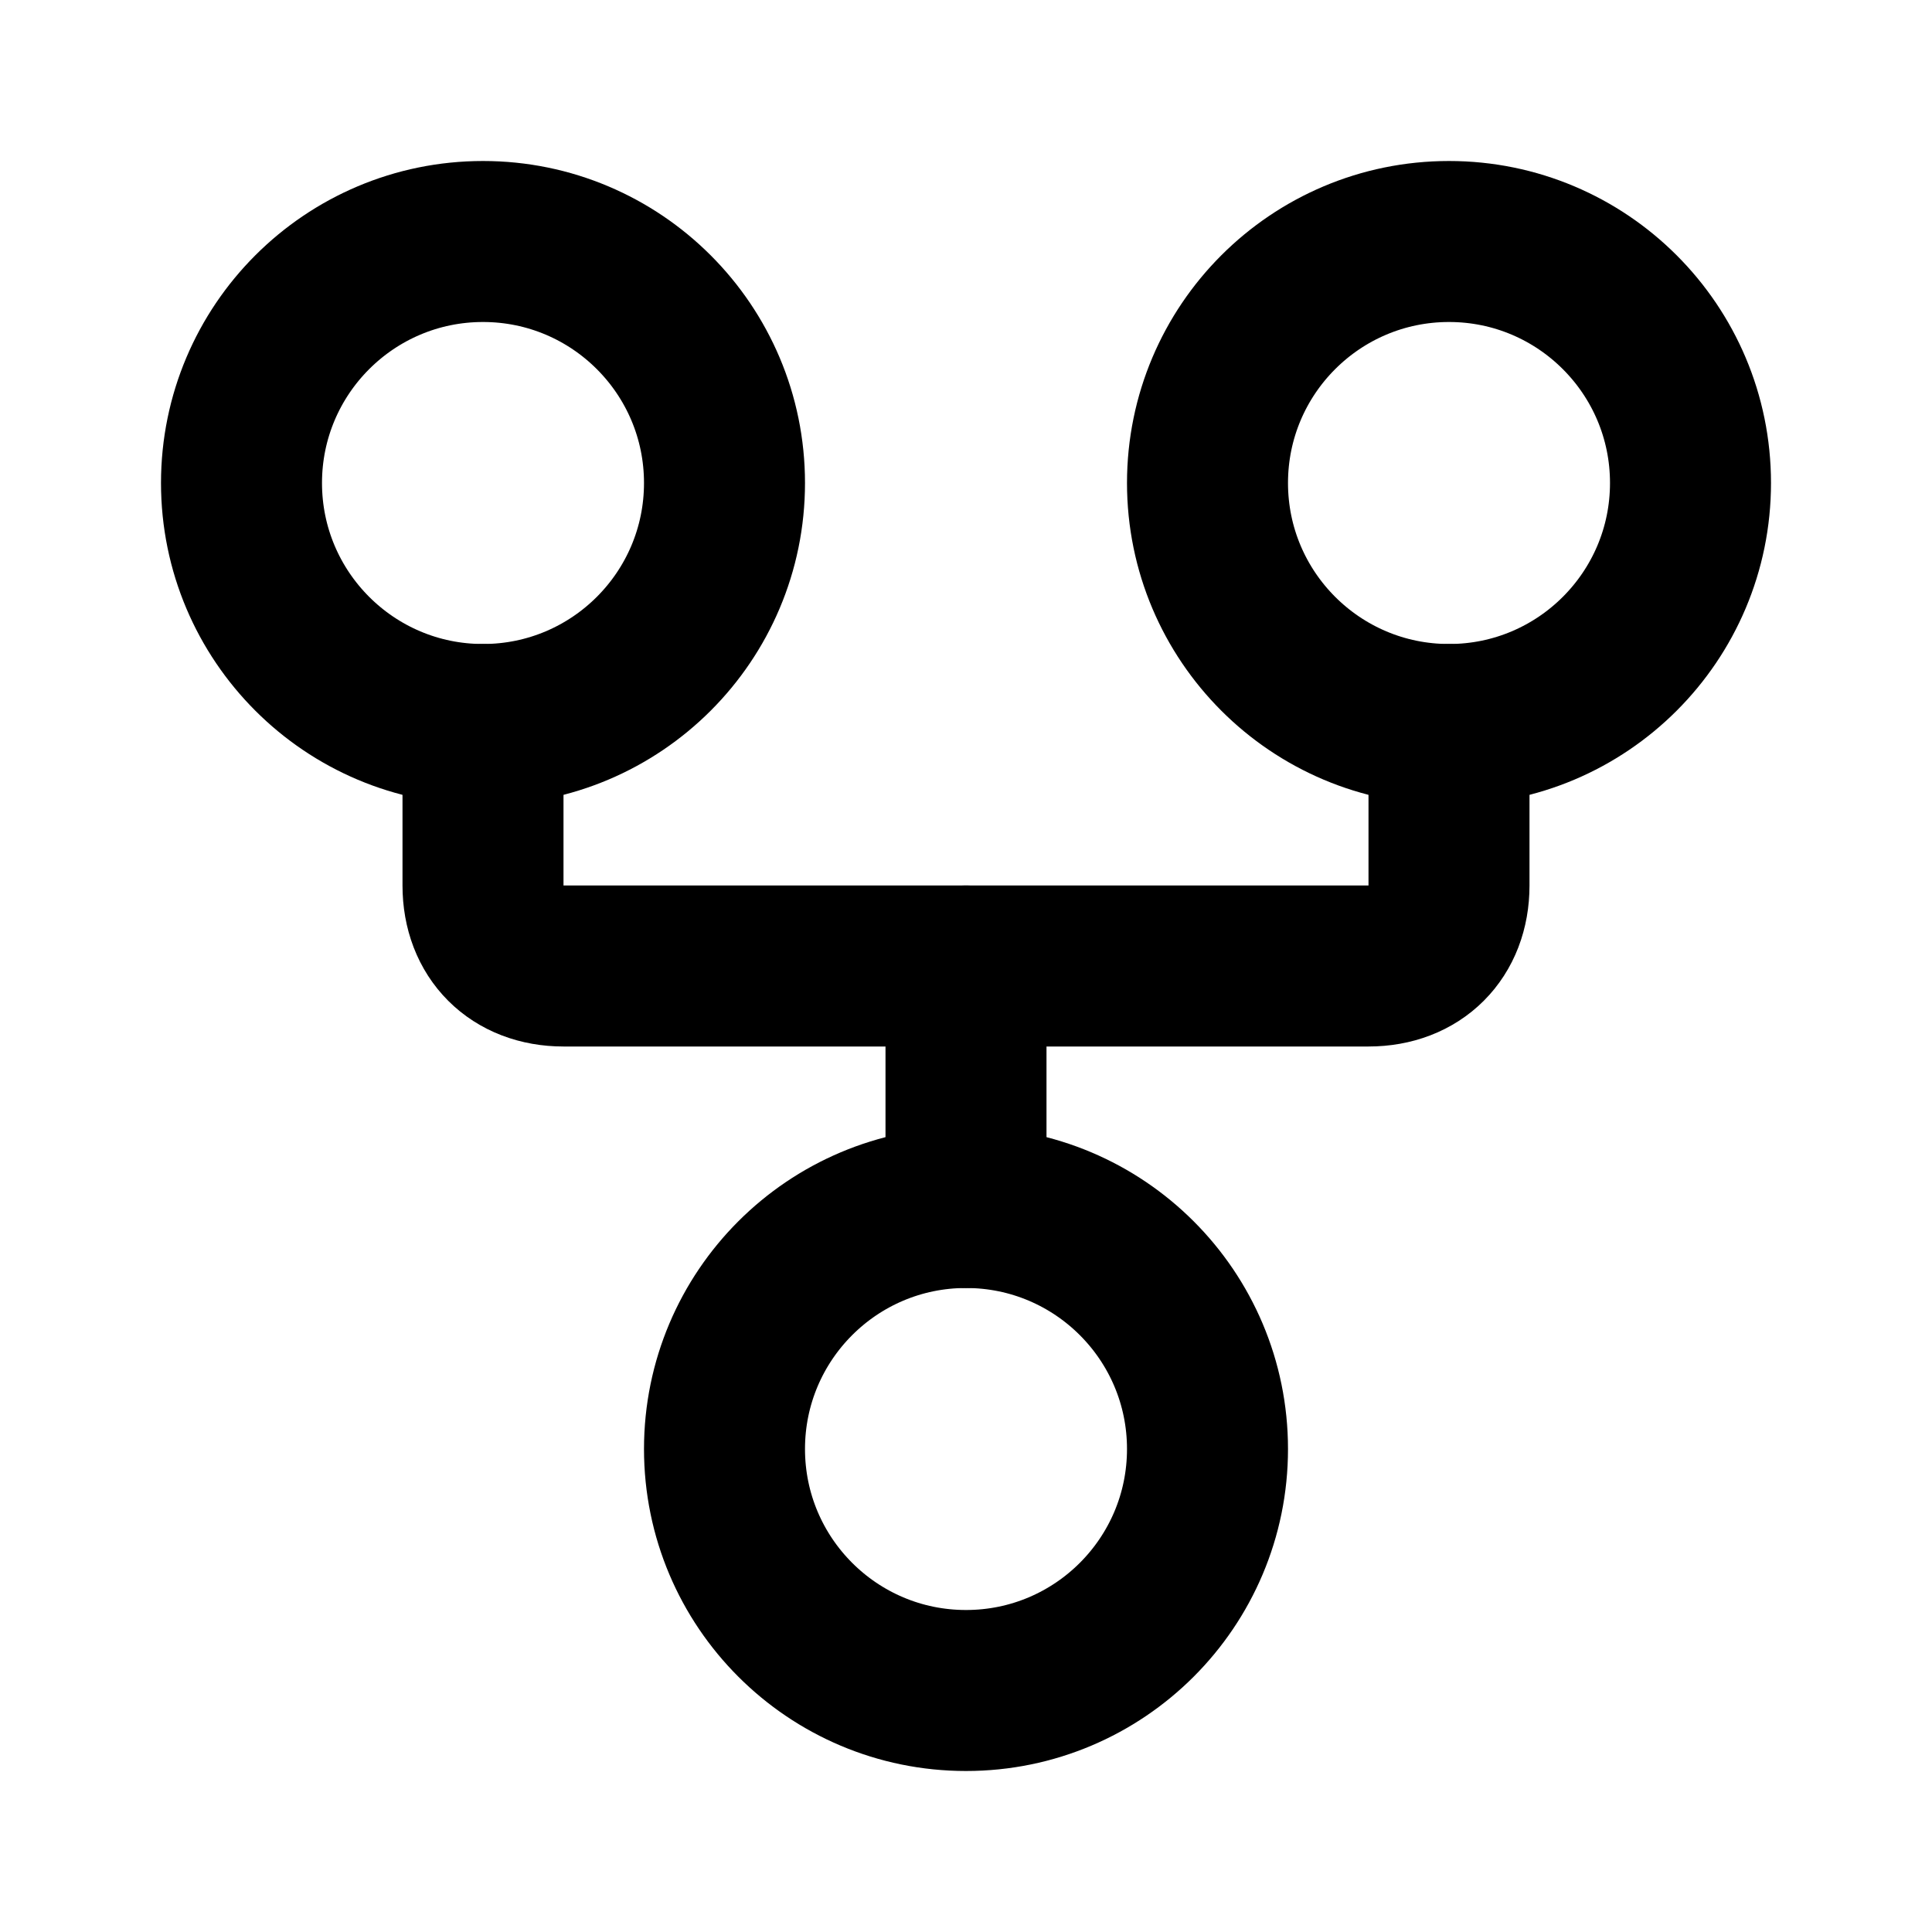
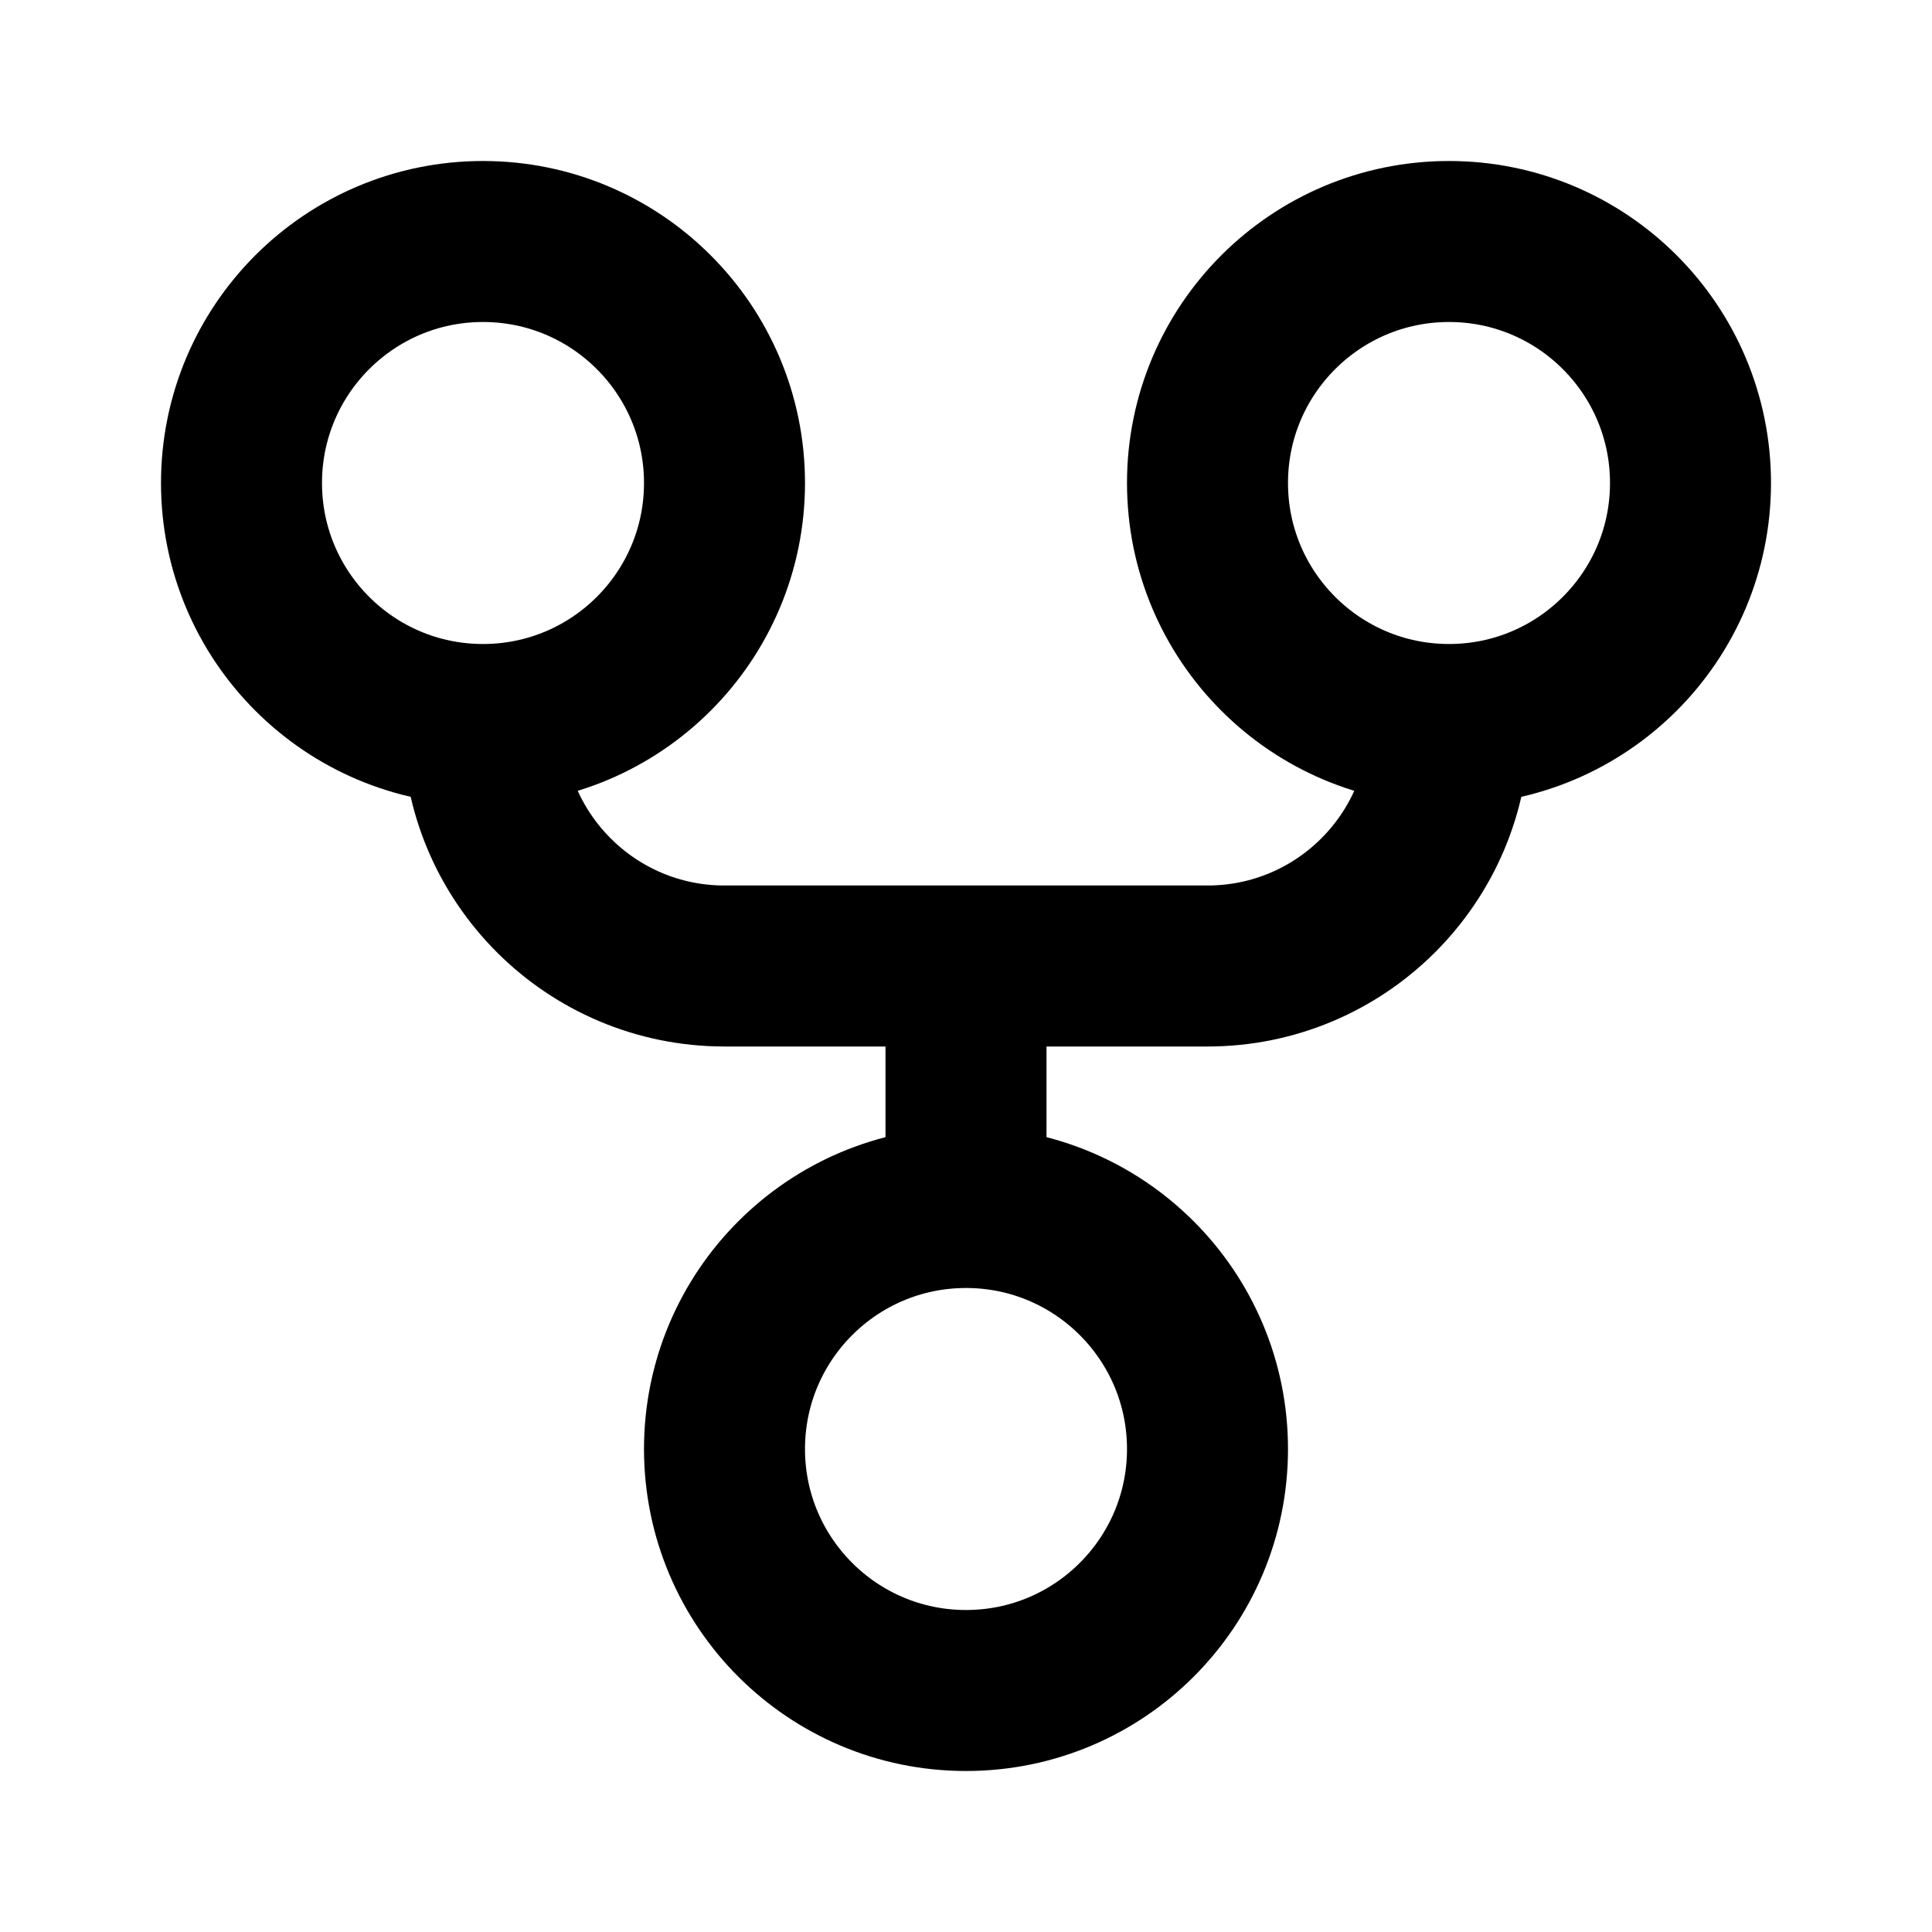
- <svg xmlns="http://www.w3.org/2000/svg" viewBox="0 0 24 24" fill="none" stroke="currentColor" stroke-width="2" stroke-linecap="round" stroke-linejoin="round" data-nika="feature/fork" aria-hidden="true">
-   <circle cx="12" cy="18" r="3" />
-   <circle cx="6" cy="6" r="3" />
-   <circle cx="18" cy="6" r="3" />
-   <path d="M18 9v2c0 .6-.4 1-1 1H7c-.6 0-1-.4-1-1V9" />
-   <path d="M12 12v3" />
+ <svg xmlns="http://www.w3.org/2000/svg" viewBox="0 0 24 24" fill="none" data-nika="feature/fork" aria-hidden="true">
+   <path d="M12 21C13.657 21 15 19.657 15 18C15 16.343 13.657 15 12 15C10.343 15 9 16.343 9 18C9 19.657 10.343 21 12 21Z" stroke="currentColor" stroke-width="2" stroke-linecap="round" stroke-linejoin="round" />
+   <path d="M6 9C7.657 9 9 7.657 9 6C9 4.343 7.657 3 6 3C4.343 3 3 4.343 3 6C3 7.657 4.343 9 6 9Z" stroke="currentColor" stroke-width="2" stroke-linecap="round" stroke-linejoin="round" />
+   <path d="M18 9C19.657 9 21 7.657 21 6C21 4.343 19.657 3 18 3C16.343 3 15 4.343 15 6C15 7.657 16.343 9 18 9Z" stroke="currentColor" stroke-width="2" stroke-linecap="round" stroke-linejoin="round" />
+   <path d="M6 9C6 10.657 7.343 12 9 12H12M12 12V15.5M12 12H15C16.657 12 18 10.657 18 9" stroke="currentColor" stroke-width="2" stroke-linejoin="round" />
</svg>
